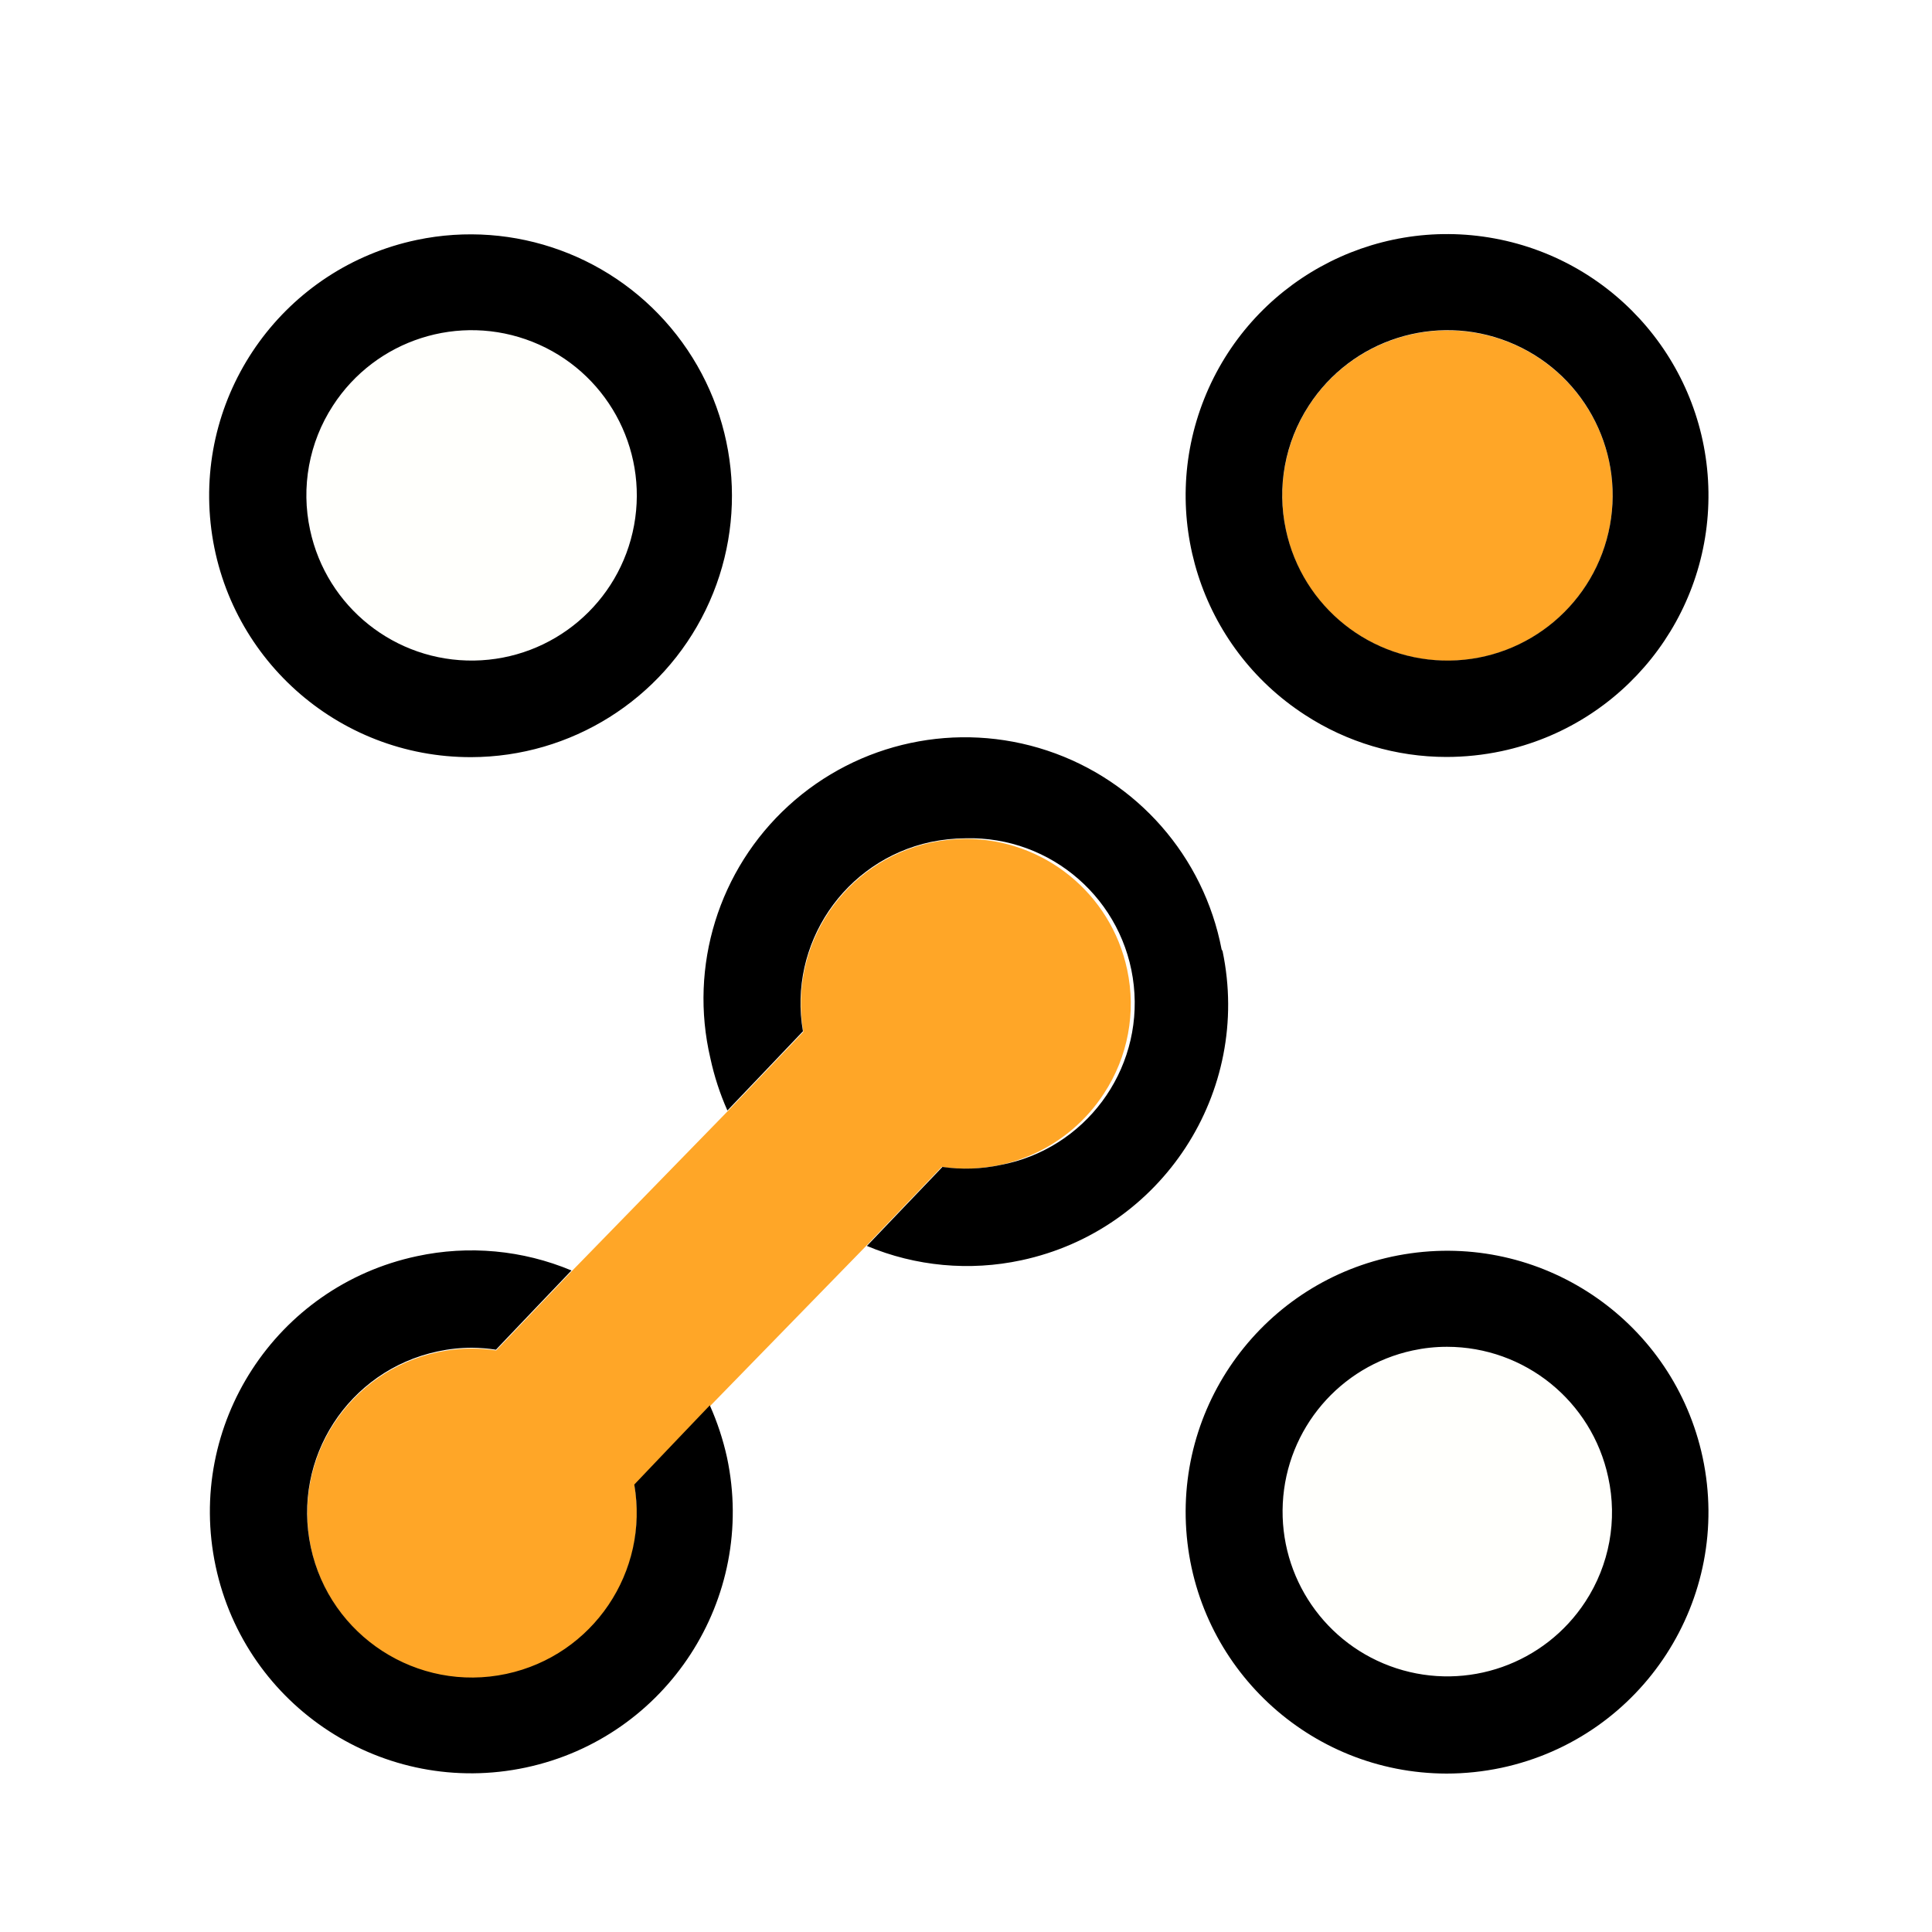
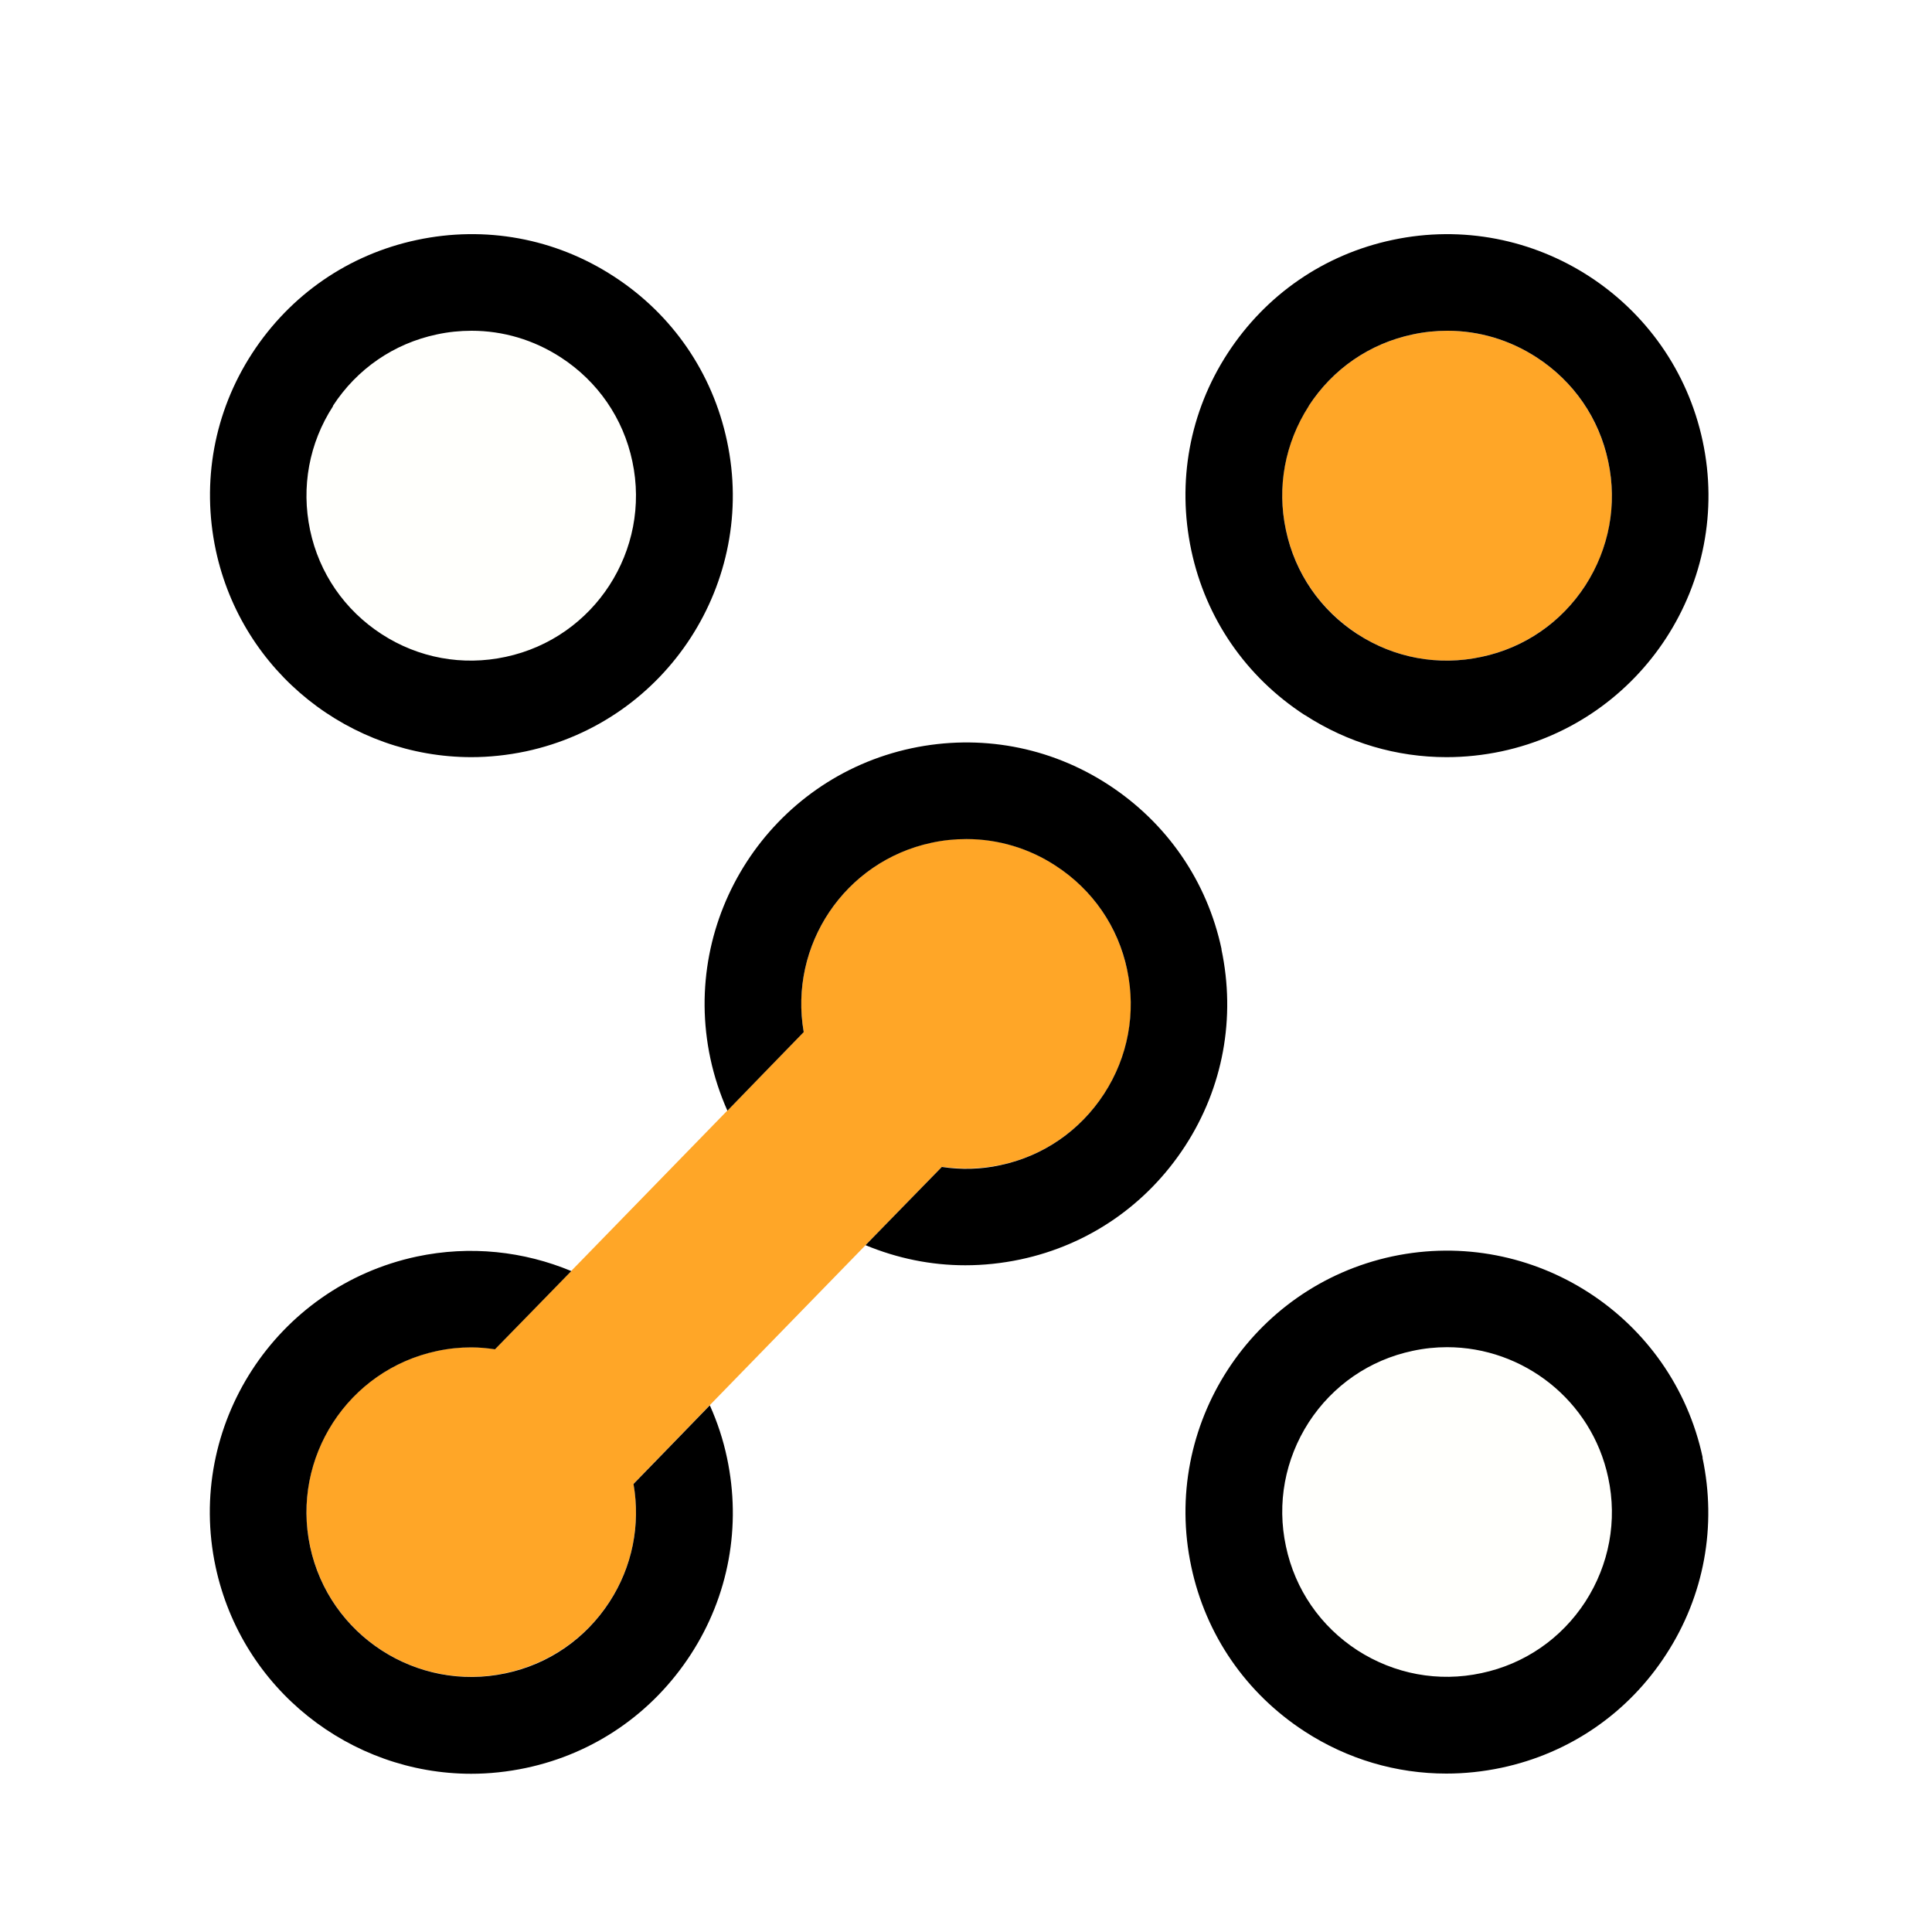
- <svg xmlns="http://www.w3.org/2000/svg" viewBox="0 0 100 100">
+ <svg xmlns="http://www.w3.org/2000/svg" id="icons" viewBox="0 0 100 100">
  <defs>
-     <style>.cls-1{fill:#ffa627;}.cls-2{fill:#fffffc;}</style>
+     <style>
+       .cls-1 {
+         fill: #fffffc;
+       }
+ 
+       .cls-2 {
+         fill: #ffa627;
+       }
+     </style>
  </defs>
-   <g id="icons">
-     <path class="cls-1" d="M58.34,50.18A8.54,8.54,0,0,0,50,43.42a9.17,9.17,0,0,0-1.8.19,8.54,8.54,0,0,0-6.62,9.8l-2,2.1-1.91,2-8.08,8.29-1.91,2-2,2.1a8.52,8.52,0,0,0-1.24-.1,8.35,8.35,0,0,0-1.78.19,8.53,8.53,0,1,0,10.18,6.89l2-2.1,1.91-2,8.08-8.29,1.91-2,2-2.09a8.55,8.55,0,0,0,8.4-3.8A8.45,8.45,0,0,0,58.34,50.18Z" />
-     <path class="cls-1" d="M70.26,32.82a8.55,8.55,0,1,0-3.7-5.38A8.45,8.45,0,0,0,70.26,32.82Z" />
-     <path class="cls-2" d="M74.9,69.73a8.35,8.35,0,0,0-1.78.19,8.52,8.52,0,1,0,1.78-.19Z" />
-     <path class="cls-2" d="M19.75,32.82a8.55,8.55,0,1,0-3.7-5.38A8.45,8.45,0,0,0,19.75,32.82Z" />
-     <path d="M67.54,37a13.42,13.42,0,0,0,7.33,2.18,13.8,13.8,0,0,0,2.85-.3A13.53,13.53,0,1,0,67.54,37Zm.2-16a8.55,8.55,0,1,1-1.18,6.43A8.5,8.5,0,0,1,67.74,21ZM63.23,49.14a13.53,13.53,0,1,0-26.46,5.64,13.76,13.76,0,0,0,.88,2.7l1.91-2,2-2.1a8.54,8.54,0,0,1,6.62-9.8,9.17,9.17,0,0,1,1.8-.19A8.53,8.53,0,0,1,51.78,60.3a8.54,8.54,0,0,1-3,.1l-2,2.09-1.91,2a13.41,13.41,0,0,0,8,.74,13.53,13.53,0,0,0,10.41-16ZM36.74,72.74l-1.91,2-2,2.1a8.53,8.53,0,0,1-6.62,9.8,8.53,8.53,0,0,1-3.56-16.69,8.35,8.35,0,0,1,1.78-.19,8.52,8.52,0,0,1,1.24.1l2-2.1,1.91-2a13.4,13.4,0,0,0-8-.74A13.53,13.53,0,1,0,37.63,75.44,14,14,0,0,0,36.74,72.74Zm51.39,2.7A13.53,13.53,0,1,0,74.87,91.8a13.8,13.8,0,0,0,2.85-.3A13.54,13.54,0,0,0,88.13,75.44ZM82.06,82.9a8.53,8.53,0,1,1-8.94-13,8.35,8.35,0,0,1,1.78-.19,8.54,8.54,0,0,1,8.34,6.75A8.45,8.45,0,0,1,82.06,82.9ZM24.39,39.19a13.53,13.53,0,1,0-2.82-26.77,13.53,13.53,0,0,0,2.82,26.77ZM17.23,21a8.55,8.55,0,1,1-1.18,6.43A8.5,8.5,0,0,1,17.23,21Z" />
-   </g>
+   <path class="cls-2" d="M58.34,50.18c-.48-2.23-1.79-4.14-3.7-5.38-1.4-.91-3-1.38-4.62-1.38-.6,0-1.2.06-1.8.19-4.49.96-7.4,5.31-6.62,9.8l-2.04,2.1-1.91,1.97-8.08,8.3-1.91,1.96-2.04,2.09c-.41-.06-.82-.1-1.23-.1-.59,0-1.18.06-1.78.19-4.6.98-7.55,5.52-6.56,10.12.98,4.6,5.52,7.55,10.12,6.56,2.23-.48,4.14-1.79,5.38-3.7,1.18-1.82,1.61-3.97,1.24-6.1l2.04-2.1,1.91-1.97,8.07-8.29,1.91-1.96,2.04-2.09c.99.14,2.01.12,3.02-.09,2.23-.47,4.14-1.79,5.38-3.7,1.24-1.91,1.66-4.19,1.19-6.42Z" />
+   <path class="cls-2" d="M70.26,32.82c1.91,1.24,4.19,1.66,6.42,1.18,2.23-.48,4.14-1.79,5.38-3.7,1.24-1.91,1.66-4.19,1.18-6.42-.48-2.23-1.79-4.14-3.7-5.38-1.4-.91-3-1.38-4.62-1.38-.6,0-1.2.06-1.8.19-2.23.47-4.14,1.79-5.38,3.7-1.24,1.91-1.66,4.19-1.18,6.42.47,2.23,1.79,4.14,3.7,5.38Z" />
+   <path class="cls-1" d="M74.9,69.73c-.59,0-1.18.06-1.78.19-2.23.48-4.14,1.79-5.38,3.7-1.24,1.91-1.66,4.19-1.18,6.42.47,2.23,1.79,4.14,3.7,5.38,1.91,1.24,4.19,1.66,6.42,1.18,2.23-.48,4.14-1.79,5.38-3.7,1.24-1.91,1.66-4.19,1.18-6.42-.85-4-4.4-6.75-8.34-6.75Z" />
+   <path class="cls-1" d="M19.75,32.82c1.91,1.24,4.19,1.66,6.42,1.18,4.6-.98,7.55-5.52,6.56-10.12-.48-2.23-1.79-4.14-3.7-5.38-1.4-.91-3-1.38-4.62-1.38-.6,0-1.2.06-1.8.19-2.23.47-4.14,1.79-5.38,3.7-1.24,1.91-1.66,4.19-1.19,6.42s1.79,4.14,3.7,5.38Z" />
+   <path d="M67.54,37.01c2.22,1.44,4.75,2.18,7.33,2.18.95,0,1.9-.1,2.85-.3,7.3-1.56,11.97-8.76,10.41-16.06-1.56-7.3-8.75-11.97-16.06-10.41-3.54.75-6.56,2.84-8.53,5.87-1.97,3.03-2.63,6.65-1.88,10.19s2.84,6.56,5.87,8.53ZM67.74,21.01c1.24-1.91,3.15-3.23,5.38-3.7.6-.13,1.2-.19,1.8-.19,1.63,0,3.22.47,4.62,1.38,1.91,1.24,3.23,3.15,3.7,5.38.48,2.23.05,4.51-1.18,6.42-1.24,1.91-3.15,3.23-5.38,3.7-2.23.48-4.51.06-6.42-1.18s-3.23-3.15-3.7-5.38c-.48-2.23-.05-4.51,1.18-6.42ZM63.23,49.14c-.75-3.54-2.84-6.56-5.87-8.53-3.03-1.97-6.65-2.63-10.18-1.88-7.3,1.56-11.97,8.76-10.41,16.06.2.94.5,1.84.88,2.7l1.91-1.97,2.04-2.1c-.78-4.49,2.12-8.84,6.62-9.8.6-.13,1.2-.19,1.8-.19,1.63,0,3.23.47,4.62,1.38,1.91,1.24,3.23,3.15,3.7,5.38s.05,4.51-1.19,6.42c-1.24,1.91-3.15,3.23-5.38,3.7-1.01.22-2.03.24-3.02.09l-2.04,2.09-1.91,1.96c1.64.68,3.38,1.04,5.16,1.04.95,0,1.9-.1,2.85-.3,3.54-.75,6.56-2.84,8.53-5.87,1.97-3.03,2.63-6.65,1.88-10.19ZM36.74,72.74l-1.91,1.97-2.04,2.1c.37,2.12-.06,4.28-1.24,6.1-1.24,1.91-3.15,3.23-5.38,3.7-4.6.98-9.14-1.96-10.12-6.56-.98-4.6,1.96-9.14,6.56-10.12.6-.13,1.19-.19,1.78-.19.42,0,.83.04,1.23.1l2.04-2.09,1.91-1.96c-2.45-1.02-5.22-1.34-8-.75-7.3,1.56-11.97,8.76-10.41,16.06,1.36,6.35,6.99,10.71,13.23,10.71.93,0,1.88-.1,2.83-.3,3.54-.75,6.56-2.84,8.53-5.87,1.97-3.03,2.63-6.65,1.88-10.18-.2-.95-.5-1.85-.88-2.7ZM88.13,75.44c-1.56-7.3-8.76-11.96-16.06-10.41-7.3,1.56-11.97,8.76-10.41,16.06.75,3.54,2.84,6.56,5.87,8.53,2.22,1.44,4.75,2.18,7.33,2.18.95,0,1.9-.1,2.85-.3,3.54-.75,6.57-2.84,8.53-5.87,1.97-3.03,2.63-6.65,1.88-10.18ZM82.06,82.9c-1.24,1.91-3.15,3.23-5.38,3.7-2.23.48-4.51.05-6.42-1.18-1.91-1.24-3.23-3.15-3.7-5.38-.48-2.23-.05-4.51,1.18-6.42,1.24-1.91,3.15-3.23,5.38-3.7.6-.13,1.19-.19,1.78-.19,3.94,0,7.49,2.75,8.34,6.75.48,2.23.05,4.51-1.18,6.42ZM24.39,39.19c.93,0,1.88-.1,2.83-.3,7.3-1.56,11.97-8.76,10.41-16.06-.75-3.54-2.84-6.57-5.87-8.53-3.03-1.97-6.65-2.63-10.18-1.88-3.54.75-6.56,2.84-8.53,5.87-1.97,3.03-2.63,6.65-1.88,10.19,1.36,6.35,6.98,10.71,13.23,10.71ZM17.23,21.01c1.24-1.91,3.15-3.23,5.38-3.7.6-.13,1.2-.19,1.8-.19,1.63,0,3.22.47,4.62,1.38,1.91,1.24,3.23,3.15,3.7,5.38.98,4.6-1.96,9.14-6.56,10.12-2.23.48-4.51.06-6.42-1.18-1.91-1.24-3.23-3.15-3.7-5.38s-.05-4.51,1.19-6.42Z" />
</svg>
